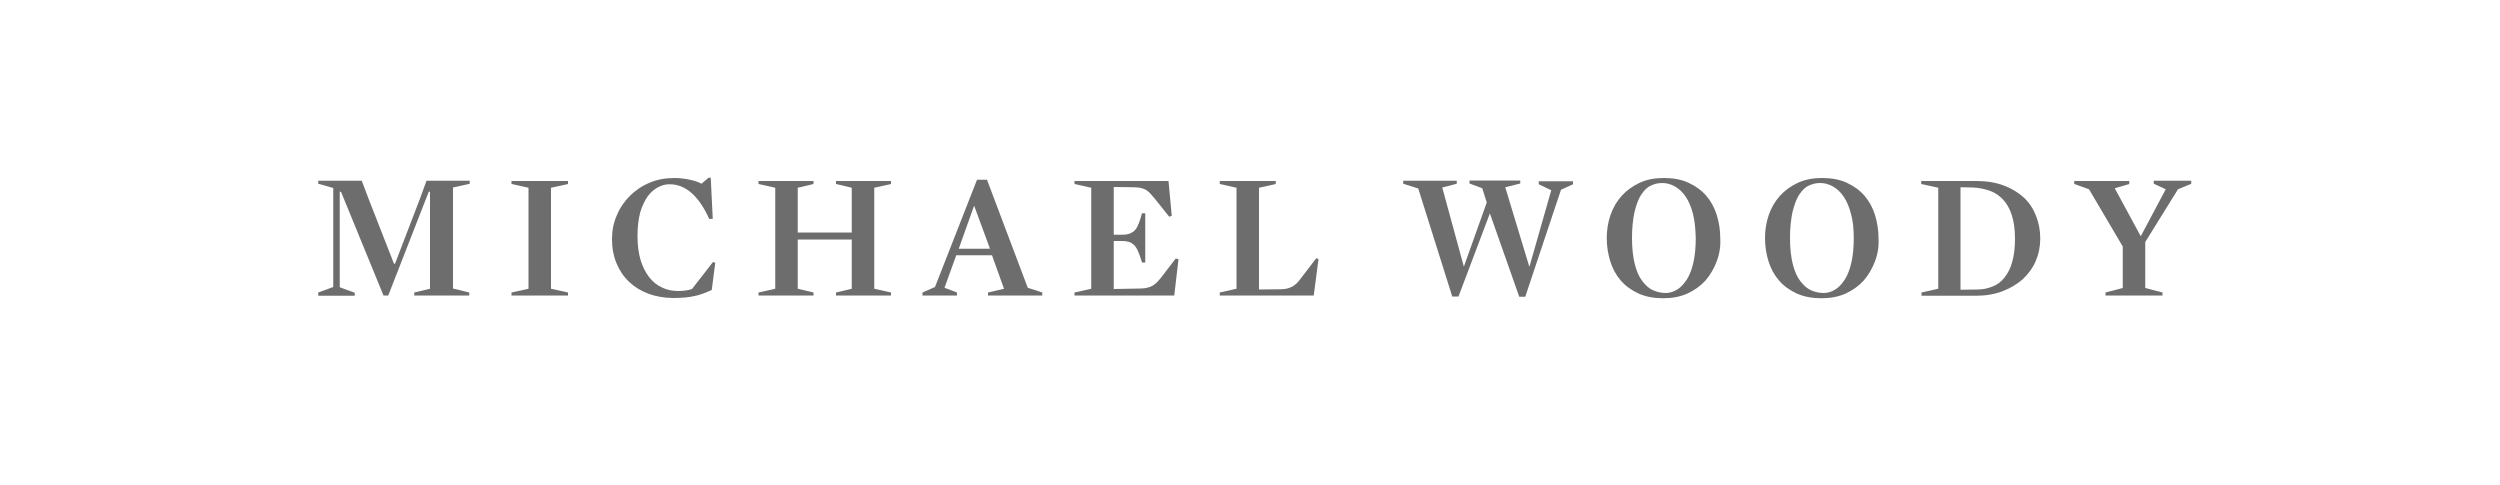
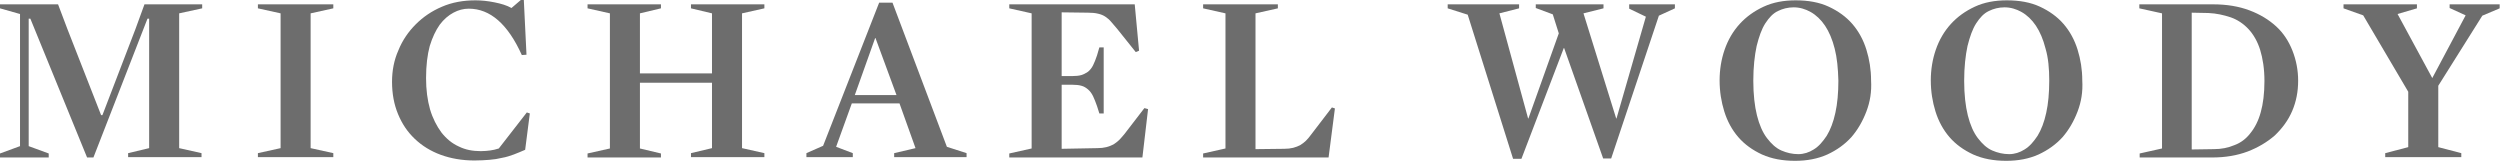
- <svg xmlns="http://www.w3.org/2000/svg" version="1.1" x="0px" y="0px" viewBox="0 0 1000 193.8" style="enable-background:new 0 0 1000 193.8;" xml:space="preserve">
+ <svg xmlns="http://www.w3.org/2000/svg" version="1.1" x="0px" y="0px" viewBox="0 0 749.3 48.2" style="enable-background:new 0 0 749.3 48.2;" xml:space="preserve">
  <style type="text/css">
	.st0{fill:#6D6D6D;}
	.st1{display:none;}
	.st2{display:inline;}
	.st3{fill:none;stroke:#6D6D6D;stroke-width:1.5;stroke-miterlimit:10;}
</style>
  <g id="wordmark">
    <g>
-       <path class="st0" d="M187.7,117v1.2h-22V117l6.3-1.5V76.7h-0.5l-16.2,41.5h-1.9l-17-41.5h-0.5v38.2l6,2.2v1.2h-14.6V117l6-2.2    V75.2l-6-1.7v-1.2h17.4l2.8,7.4l10.1,25.8h0.4l9.9-25.8l2.7-7.4h17.3v1.2l-6.7,1.5v40.4L187.7,117z" />
-       <path class="st0" d="M227.2,117v1.2h-22.6V117l6.8-1.5V75.1l-6.8-1.5v-1.2h22.6v1.2l-6.8,1.5v40.4L227.2,117z" />
-       <path class="st0" d="M284.7,116c-1.2,0.5-2.3,1-3.4,1.4c-1.1,0.4-2.3,0.8-3.5,1c-1.2,0.3-2.5,0.5-3.8,0.6    c-1.3,0.1-2.8,0.2-4.5,0.2c-3.7,0-7.1-0.6-10.1-1.7c-3-1.1-5.6-2.7-7.8-4.8c-2.2-2.1-3.8-4.5-5-7.4c-1.2-2.9-1.8-6.1-1.8-9.7    c0-3.3,0.6-6.5,1.9-9.4c1.2-3,3-5.6,5.2-7.8c2.2-2.2,4.8-4,7.9-5.3c3-1.3,6.4-1.9,10-1.9c1.8,0,3.7,0.2,5.7,0.6    c2,0.4,3.7,0.9,5.1,1.7l2.8-2.4h0.9l0.8,16.4l-1.4,0.1c-4.2-9.3-9.5-13.9-15.9-13.9c-1.6,0-3.1,0.4-4.6,1.2    c-1.5,0.8-2.9,2-4.1,3.6c-1.2,1.7-2.2,3.8-3,6.4c-0.7,2.6-1.1,5.8-1.1,9.6c0,3.5,0.4,6.6,1.2,9.4c0.8,2.7,2,5,3.4,6.9    c1.5,1.9,3.2,3.3,5.2,4.2c2,1,4.2,1.4,6.6,1.4c1.1,0,2-0.1,2.8-0.2c0.8-0.1,1.7-0.3,2.6-0.6l8.4-10.8l0.9,0.3L284.7,116z" />
-       <path class="st0" d="M340.7,75.1l-6.3-1.5v-1.2h22v1.2l-6.7,1.5v40.4l6.7,1.5v1.2h-22V117l6.3-1.5V95.8h-21.6v19.7l6.3,1.5v1.2    h-22V117l6.7-1.5V75.1l-6.7-1.5v-1.2h22v1.2l-6.3,1.5V93h21.6V75.1z" />
-       <path class="st0" d="M416.9,117v1.2h-21.7V117l6.4-1.5l-4.8-13.4h-14.3l-4.7,13l5,1.9v1.2H369V117l5-2.2l16.8-42.9h4l16.3,43.2    L416.9,117z M389.7,82.4h-0.1l-6.1,17.1h12.5L389.7,82.4z" />
-       <path class="st0" d="M468.7,86.3l-1,0.4l-5.6-7c-0.7-0.8-1.3-1.5-1.8-2.1c-0.5-0.6-1.1-1.1-1.7-1.5c-0.6-0.4-1.3-0.7-2.2-0.9    c-0.8-0.2-1.8-0.3-3-0.3l-7.9-0.1v19.1h3.2c1.1,0,2-0.1,2.7-0.3c0.7-0.2,1.4-0.6,2-1c0.6-0.5,1.1-1.1,1.5-1.9    c0.4-0.8,0.8-1.8,1.2-3l0.7-2.4h1.3v19.7h-1.3l-0.7-2.2c-0.4-1.2-0.8-2.1-1.2-3c-0.4-0.8-0.9-1.5-1.5-2c-0.6-0.5-1.2-0.9-2-1.1    c-0.7-0.2-1.6-0.3-2.7-0.3h-3.2v19.2l10.7-0.2c1,0,1.9-0.1,2.7-0.3c0.8-0.2,1.5-0.5,2.1-0.8c0.6-0.4,1.2-0.8,1.7-1.3    s1-1.1,1.6-1.8l6-7.8l1.1,0.3l-1.7,14.5h-39.9V117l6.7-1.5V75.1l-6.7-1.5v-1.2h37.6L468.7,86.3z" />
-       <path class="st0" d="M525.5,118.2h-37.6V117l6.7-1.5V75.1l-6.7-1.5v-1.2h22.4v1.2l-6.7,1.5v40.7l8.6-0.1c1,0,1.9-0.1,2.7-0.3    c0.8-0.2,1.5-0.5,2.1-0.8c0.6-0.4,1.2-0.8,1.7-1.3c0.5-0.5,1.1-1.2,1.6-1.9l6.2-8.1l0.9,0.3L525.5,118.2z" />
-       <path class="st0" d="M611.7,106.6h0.1l8.7-30.5l-5-2.4v-1.2h13.7v1.2l-4.8,2.2l-14.3,42.8h-2.4L596,85.5h-0.1l-12.5,33.1h-2.5    l-13.6-43.2l-6-1.9v-1.2h21.4v1.2l-5.8,1.5l8.6,31.5h0.1l9.1-25.5l-1.8-5.7l-5.1-1.9v-1.2h20.3v1.2l-6,1.5L611.7,106.6z" />
-       <path class="st0" d="M686.7,104.5c-1.1,2.9-2.6,5.5-4.5,7.7c-2,2.2-4.4,3.9-7.2,5.2c-2.9,1.3-6.1,1.9-9.7,1.9    c-3.7,0-7-0.6-9.9-1.9c-2.8-1.3-5.2-3-7.1-5.2c-1.9-2.2-3.3-4.8-4.2-7.7c-0.9-2.9-1.4-6-1.4-9.3c0-3.2,0.5-6.3,1.5-9.2    c1-2.9,2.5-5.5,4.5-7.7c2-2.2,4.4-3.9,7.2-5.2c2.8-1.3,6-1.9,9.6-1.9c3.8,0,7.1,0.6,9.9,1.9c2.8,1.3,5.2,3,7.1,5.2    c1.9,2.2,3.3,4.8,4.2,7.7c0.9,2.9,1.4,6,1.4,9.2C688.3,98.5,687.8,101.6,686.7,104.5z M677.2,85.6c-0.7-2.8-1.7-5.1-2.9-6.9    c-1.2-1.8-2.7-3.2-4.3-4.1c-1.6-0.9-3.3-1.4-5.1-1.4c-1.7,0-3.3,0.4-4.7,1.1c-1.5,0.7-2.7,2-3.8,3.7c-1.1,1.7-1.9,4-2.6,6.8    c-0.6,2.8-1,6.3-1,10.4c0,4.1,0.4,7.6,1.1,10.4c0.7,2.8,1.7,5.1,3,6.8s2.7,3,4.3,3.7c1.6,0.7,3.3,1.1,5.1,1.1    c1.6,0,3.2-0.5,4.6-1.4c1.5-0.9,2.7-2.3,3.9-4.1c1.1-1.8,2-4.1,2.6-6.9c0.6-2.7,0.9-6,0.9-9.6C678.2,91.6,677.9,88.4,677.2,85.6z" />
-       <path class="st0" d="M750,104.5c-1.1,2.9-2.6,5.5-4.5,7.7c-2,2.2-4.4,3.9-7.2,5.2c-2.9,1.3-6.1,1.9-9.7,1.9c-3.7,0-7-0.6-9.9-1.9    c-2.8-1.3-5.2-3-7.1-5.2c-1.9-2.2-3.3-4.8-4.2-7.7c-0.9-2.9-1.4-6-1.4-9.3c0-3.2,0.5-6.3,1.5-9.2c1-2.9,2.5-5.5,4.5-7.7    c2-2.2,4.4-3.9,7.2-5.2c2.8-1.3,6-1.9,9.6-1.9c3.8,0,7.1,0.6,9.9,1.9c2.8,1.3,5.2,3,7.1,5.2c1.9,2.2,3.3,4.8,4.2,7.7    c0.9,2.9,1.4,6,1.4,9.2C751.6,98.5,751.1,101.6,750,104.5z M740.4,85.6c-0.7-2.8-1.7-5.1-2.9-6.9c-1.2-1.8-2.7-3.2-4.3-4.1    c-1.6-0.9-3.3-1.4-5.1-1.4c-1.7,0-3.3,0.4-4.7,1.1c-1.5,0.7-2.7,2-3.8,3.7c-1.1,1.7-1.9,4-2.6,6.8c-0.6,2.8-1,6.3-1,10.4    c0,4.1,0.4,7.6,1.1,10.4c0.7,2.8,1.7,5.1,3,6.8s2.7,3,4.3,3.7c1.6,0.7,3.3,1.1,5.1,1.1c1.6,0,3.2-0.5,4.6-1.4    c1.5-0.9,2.7-2.3,3.9-4.1c1.1-1.8,2-4.1,2.6-6.9c0.6-2.7,0.9-6,0.9-9.6C741.5,91.6,741.2,88.4,740.4,85.6z" />
-       <path class="st0" d="M768.5,73.6v-1.2h22.1c4.1,0,7.7,0.6,10.9,1.8c3.2,1.2,5.8,2.8,8,4.8c2.2,2,3.8,4.5,4.9,7.3    c1.1,2.8,1.7,5.8,1.7,9c0,3.3-0.6,6.3-1.8,9.1c-1.2,2.8-3,5.2-5.2,7.3c-2.3,2-5,3.6-8.1,4.8c-3.2,1.2-6.7,1.8-10.7,1.8h-21.7V117    l6.7-1.5V75.1L768.5,73.6z M804.7,86c-0.8-2.5-2-4.6-3.5-6.2c-1.5-1.6-3.3-2.8-5.3-3.5c-2.1-0.7-4.3-1.2-6.7-1.3l-5-0.1v41    l6.6-0.1c2.3,0,4.3-0.4,6.2-1.2c1.9-0.7,3.5-1.9,4.8-3.6c1.3-1.6,2.4-3.7,3.1-6.3c0.7-2.5,1.1-5.6,1.1-9.3    C806,91.6,805.5,88.5,804.7,86z" />
-       <path class="st0" d="M858.1,96.8v18.4l6.9,1.8v1.2h-22.8V117l6.9-1.8V98.6l-13.5-22.9l-5.9-2.1v-1.2h22v1.2l-5.8,1.7l10.4,19.2    l10-18.8l-4.8-2.2v-1.2h15v1.2l-5.3,2.2L858.1,96.8z" />
+       <path class="st0" d="M60.4,45.9v1.2h-22v-1.2l6.3-1.5V5.6h-0.5L28,47.2h-1.9L9.1,5.6H8.6v38.2l6,2.2v1.2H0v-1.2l6-2.2V4.2L0,2.5    V1.3h17.4l2.8,7.4l10.1,25.8h0.4l9.9-25.8l2.7-7.4h17.3v1.2L53.7,4v40.4L60.4,45.9z" />
+       <path class="st0" d="M99.9,45.9v1.2H77.3v-1.2l6.8-1.5V4l-6.8-1.5V1.3h22.6v1.2L93.1,4v40.4L99.9,45.9z" />
+       <path class="st0" d="M157.4,44.9c-1.2,0.5-2.3,1-3.4,1.4c-1.1,0.4-2.3,0.8-3.5,1c-1.2,0.3-2.5,0.5-3.8,0.6    c-1.3,0.1-2.8,0.2-4.5,0.2c-3.7,0-7.1-0.6-10.1-1.7c-3-1.1-5.6-2.7-7.8-4.8c-2.2-2.1-3.8-4.5-5-7.4c-1.2-2.9-1.8-6.1-1.8-9.7    c0-3.3,0.6-6.5,1.9-9.4c1.2-3,3-5.6,5.2-7.8c2.2-2.2,4.8-4,7.9-5.3c3-1.3,6.4-1.9,10-1.9c1.8,0,3.7,0.2,5.7,0.6    c2,0.4,3.7,0.9,5.1,1.7l2.8-2.4h0.9l0.8,16.4l-1.4,0.1c-4.2-9.3-9.5-13.9-15.9-13.9c-1.6,0-3.1,0.4-4.6,1.2    c-1.5,0.8-2.9,2-4.1,3.6c-1.2,1.7-2.2,3.8-3,6.4c-0.7,2.6-1.1,5.8-1.1,9.6c0,3.5,0.4,6.6,1.2,9.4c0.8,2.7,2,5,3.4,6.9    c1.5,1.9,3.2,3.3,5.2,4.2c2,1,4.2,1.4,6.6,1.4c1.1,0,2-0.1,2.8-0.2c0.8-0.1,1.7-0.3,2.6-0.6l8.4-10.8l0.9,0.3L157.4,44.9z" />
+       <path class="st0" d="M213.4,4l-6.3-1.5V1.3h22v1.2L222.4,4v40.4l6.7,1.5v1.2h-22v-1.2l6.3-1.5V24.8h-21.6v19.7l6.3,1.5v1.2h-22    v-1.2l6.7-1.5V4l-6.7-1.5V1.3h22v1.2L191.8,4V22h21.6V4z" />
+       <path class="st0" d="M289.7,45.9v1.2H268v-1.2l6.4-1.5L269.6,31h-14.3l-4.7,13l5,1.9v1.2h-13.9v-1.2l5-2.2l16.8-42.9h4l16.3,43.2    L289.7,45.9z M262.4,11.4h-0.1l-6.1,17.1h12.5L262.4,11.4z" />
+       <path class="st0" d="M341.4,15.2l-1,0.4l-5.6-7c-0.7-0.8-1.3-1.5-1.8-2.1c-0.5-0.6-1.1-1.1-1.7-1.5c-0.6-0.4-1.3-0.7-2.2-0.9    c-0.8-0.2-1.8-0.3-3-0.3l-7.9-0.1v19.1h3.2c1.1,0,2-0.1,2.7-0.3c0.7-0.2,1.4-0.6,2-1c0.6-0.5,1.1-1.1,1.5-1.9    c0.4-0.8,0.8-1.8,1.2-3l0.7-2.4h1.3V34h-1.3l-0.7-2.2c-0.4-1.2-0.8-2.1-1.2-3c-0.4-0.8-0.9-1.5-1.5-2c-0.6-0.5-1.2-0.9-2-1.1    c-0.7-0.2-1.6-0.3-2.7-0.3h-3.2v19.2l10.7-0.2c1,0,1.9-0.1,2.7-0.3c0.8-0.2,1.5-0.5,2.1-0.8c0.6-0.4,1.2-0.8,1.7-1.3    s1-1.1,1.6-1.8l6-7.8l1.1,0.3l-1.7,14.5h-39.9v-1.2l6.7-1.5V4l-6.7-1.5V1.3h37.6L341.4,15.2z" />
+       <path class="st0" d="M398.2,47.2h-37.6v-1.2l6.7-1.5V4l-6.7-1.5V1.3H383v1.2L376.3,4v40.7l8.6-0.1c1,0,1.9-0.1,2.7-0.3    c0.8-0.2,1.5-0.5,2.1-0.8c0.6-0.4,1.2-0.8,1.7-1.3c0.5-0.5,1.1-1.2,1.6-1.9l6.2-8.1l0.9,0.3L398.2,47.2z" />
+       <path class="st0" d="M484.4,35.5h0.1L493.3,5l-5-2.4V1.3H502v1.2l-4.8,2.2l-14.3,42.8h-2.4l-11.7-33.1h-0.1L456,47.6h-2.5    L439.9,4.4l-6-1.9V1.3h21.4v1.2L449.4,4l8.6,31.5h0.1l9.1-25.5l-1.8-5.7l-5.1-1.9V1.3h20.3v1.2l-6,1.5L484.4,35.5z" />
+       <path class="st0" d="M559.4,33.4c-1.1,2.9-2.6,5.5-4.5,7.7c-2,2.2-4.4,3.9-7.2,5.2c-2.9,1.3-6.1,1.9-9.7,1.9c-3.7,0-7-0.6-9.9-1.9    c-2.8-1.3-5.2-3-7.1-5.2c-1.9-2.2-3.3-4.8-4.2-7.7c-0.9-2.9-1.4-6-1.4-9.3c0-3.2,0.5-6.3,1.5-9.2c1-2.9,2.5-5.5,4.5-7.7    c2-2.2,4.4-3.9,7.2-5.2c2.8-1.3,6-1.9,9.6-1.9c3.8,0,7.1,0.6,9.9,1.9c2.8,1.3,5.2,3,7.1,5.2c1.9,2.2,3.3,4.8,4.2,7.7    c0.9,2.9,1.4,6,1.4,9.2C561,27.5,560.5,30.5,559.4,33.4z M549.9,14.6c-0.7-2.8-1.7-5.1-2.9-6.9c-1.2-1.8-2.7-3.2-4.3-4.1    c-1.6-0.9-3.3-1.4-5.1-1.4c-1.7,0-3.3,0.4-4.7,1.1c-1.5,0.7-2.7,2-3.8,3.7c-1.1,1.7-1.9,4-2.6,6.8c-0.6,2.8-1,6.3-1,10.4    c0,4.1,0.4,7.6,1.1,10.4c0.7,2.8,1.7,5.1,3,6.8s2.7,3,4.3,3.7c1.6,0.7,3.3,1.1,5.1,1.1c1.6,0,3.2-0.5,4.6-1.4    c1.5-0.9,2.7-2.3,3.9-4.1c1.1-1.8,2-4.1,2.6-6.9c0.6-2.7,0.9-6,0.9-9.6C550.9,20.5,550.6,17.3,549.9,14.6z" />
+       <path class="st0" d="M622.7,33.4c-1.1,2.9-2.6,5.5-4.5,7.7c-2,2.2-4.4,3.9-7.2,5.2c-2.9,1.3-6.1,1.9-9.7,1.9c-3.7,0-7-0.6-9.9-1.9    c-2.8-1.3-5.2-3-7.1-5.2c-1.9-2.2-3.3-4.8-4.2-7.7c-0.9-2.9-1.4-6-1.4-9.3c0-3.2,0.5-6.3,1.5-9.2c1-2.9,2.5-5.5,4.5-7.7    c2-2.2,4.4-3.9,7.2-5.2c2.8-1.3,6-1.9,9.6-1.9c3.8,0,7.1,0.6,9.9,1.9c2.8,1.3,5.2,3,7.1,5.2c1.9,2.2,3.3,4.8,4.2,7.7    c0.9,2.9,1.4,6,1.4,9.2C624.3,27.5,623.8,30.5,622.7,33.4z M613.1,14.6c-0.7-2.8-1.7-5.1-2.9-6.9c-1.2-1.8-2.7-3.2-4.3-4.1    c-1.6-0.9-3.3-1.4-5.1-1.4c-1.7,0-3.3,0.4-4.7,1.1c-1.5,0.7-2.7,2-3.8,3.7c-1.1,1.7-1.9,4-2.6,6.8c-0.6,2.8-1,6.3-1,10.4    c0,4.1,0.4,7.6,1.1,10.4c0.7,2.8,1.7,5.1,3,6.8s2.7,3,4.3,3.7c1.6,0.7,3.3,1.1,5.1,1.1c1.6,0,3.2-0.5,4.6-1.4    c1.5-0.9,2.7-2.3,3.9-4.1c1.1-1.8,2-4.1,2.6-6.9c0.6-2.7,0.9-6,0.9-9.6C614.2,20.5,613.9,17.3,613.1,14.6z" />
+       <path class="st0" d="M641.2,2.5V1.3h22.1c4.1,0,7.7,0.6,10.9,1.8c3.2,1.2,5.8,2.8,8,4.8c2.2,2,3.8,4.5,4.9,7.3    c1.1,2.8,1.7,5.8,1.7,9c0,3.3-0.6,6.3-1.8,9.1c-1.2,2.8-3,5.2-5.2,7.3c-2.3,2-5,3.6-8.1,4.8c-3.2,1.2-6.7,1.8-10.7,1.8h-21.7v-1.2    l6.7-1.5V4L641.2,2.5z M677.4,14.9c-0.8-2.5-2-4.6-3.5-6.2c-1.5-1.6-3.3-2.8-5.3-3.5c-2.1-0.7-4.3-1.2-6.7-1.3l-5-0.1v41l6.6-0.1    c2.3,0,4.3-0.4,6.2-1.2c1.9-0.7,3.5-1.9,4.8-3.6c1.3-1.6,2.4-3.7,3.1-6.3c0.7-2.5,1.1-5.6,1.1-9.3    C678.7,20.6,678.2,17.5,677.4,14.9z" />
+       <path class="st0" d="M730.8,25.7v18.4l6.9,1.8v1.2h-22.8v-1.2l6.9-1.8V27.5L708.3,4.6l-5.9-2.1V1.3h22v1.2l-5.8,1.7l10.4,19.2    l10-18.8l-4.8-2.2V1.3h15v1.2L744,4.7L730.8,25.7z" />
    </g>
  </g>
  <g id="graphic_element" class="st1">
    <g class="st2">
-       <line class="st3" x1="430.3" y1="194.1" x2="494.7" y2="281" />
-       <line class="st3" x1="467.8" y1="194.1" x2="532.2" y2="281" />
-       <line class="st3" x1="505.3" y1="194.1" x2="569.7" y2="281" />
+       <line class="st3" x1="303" y1="123" x2="367.4" y2="209.9" />
+       <line class="st3" x1="340.5" y1="123" x2="404.9" y2="209.9" />
+       <line class="st3" x1="378" y1="123" x2="442.4" y2="209.9" />
    </g>
  </g>
</svg>
